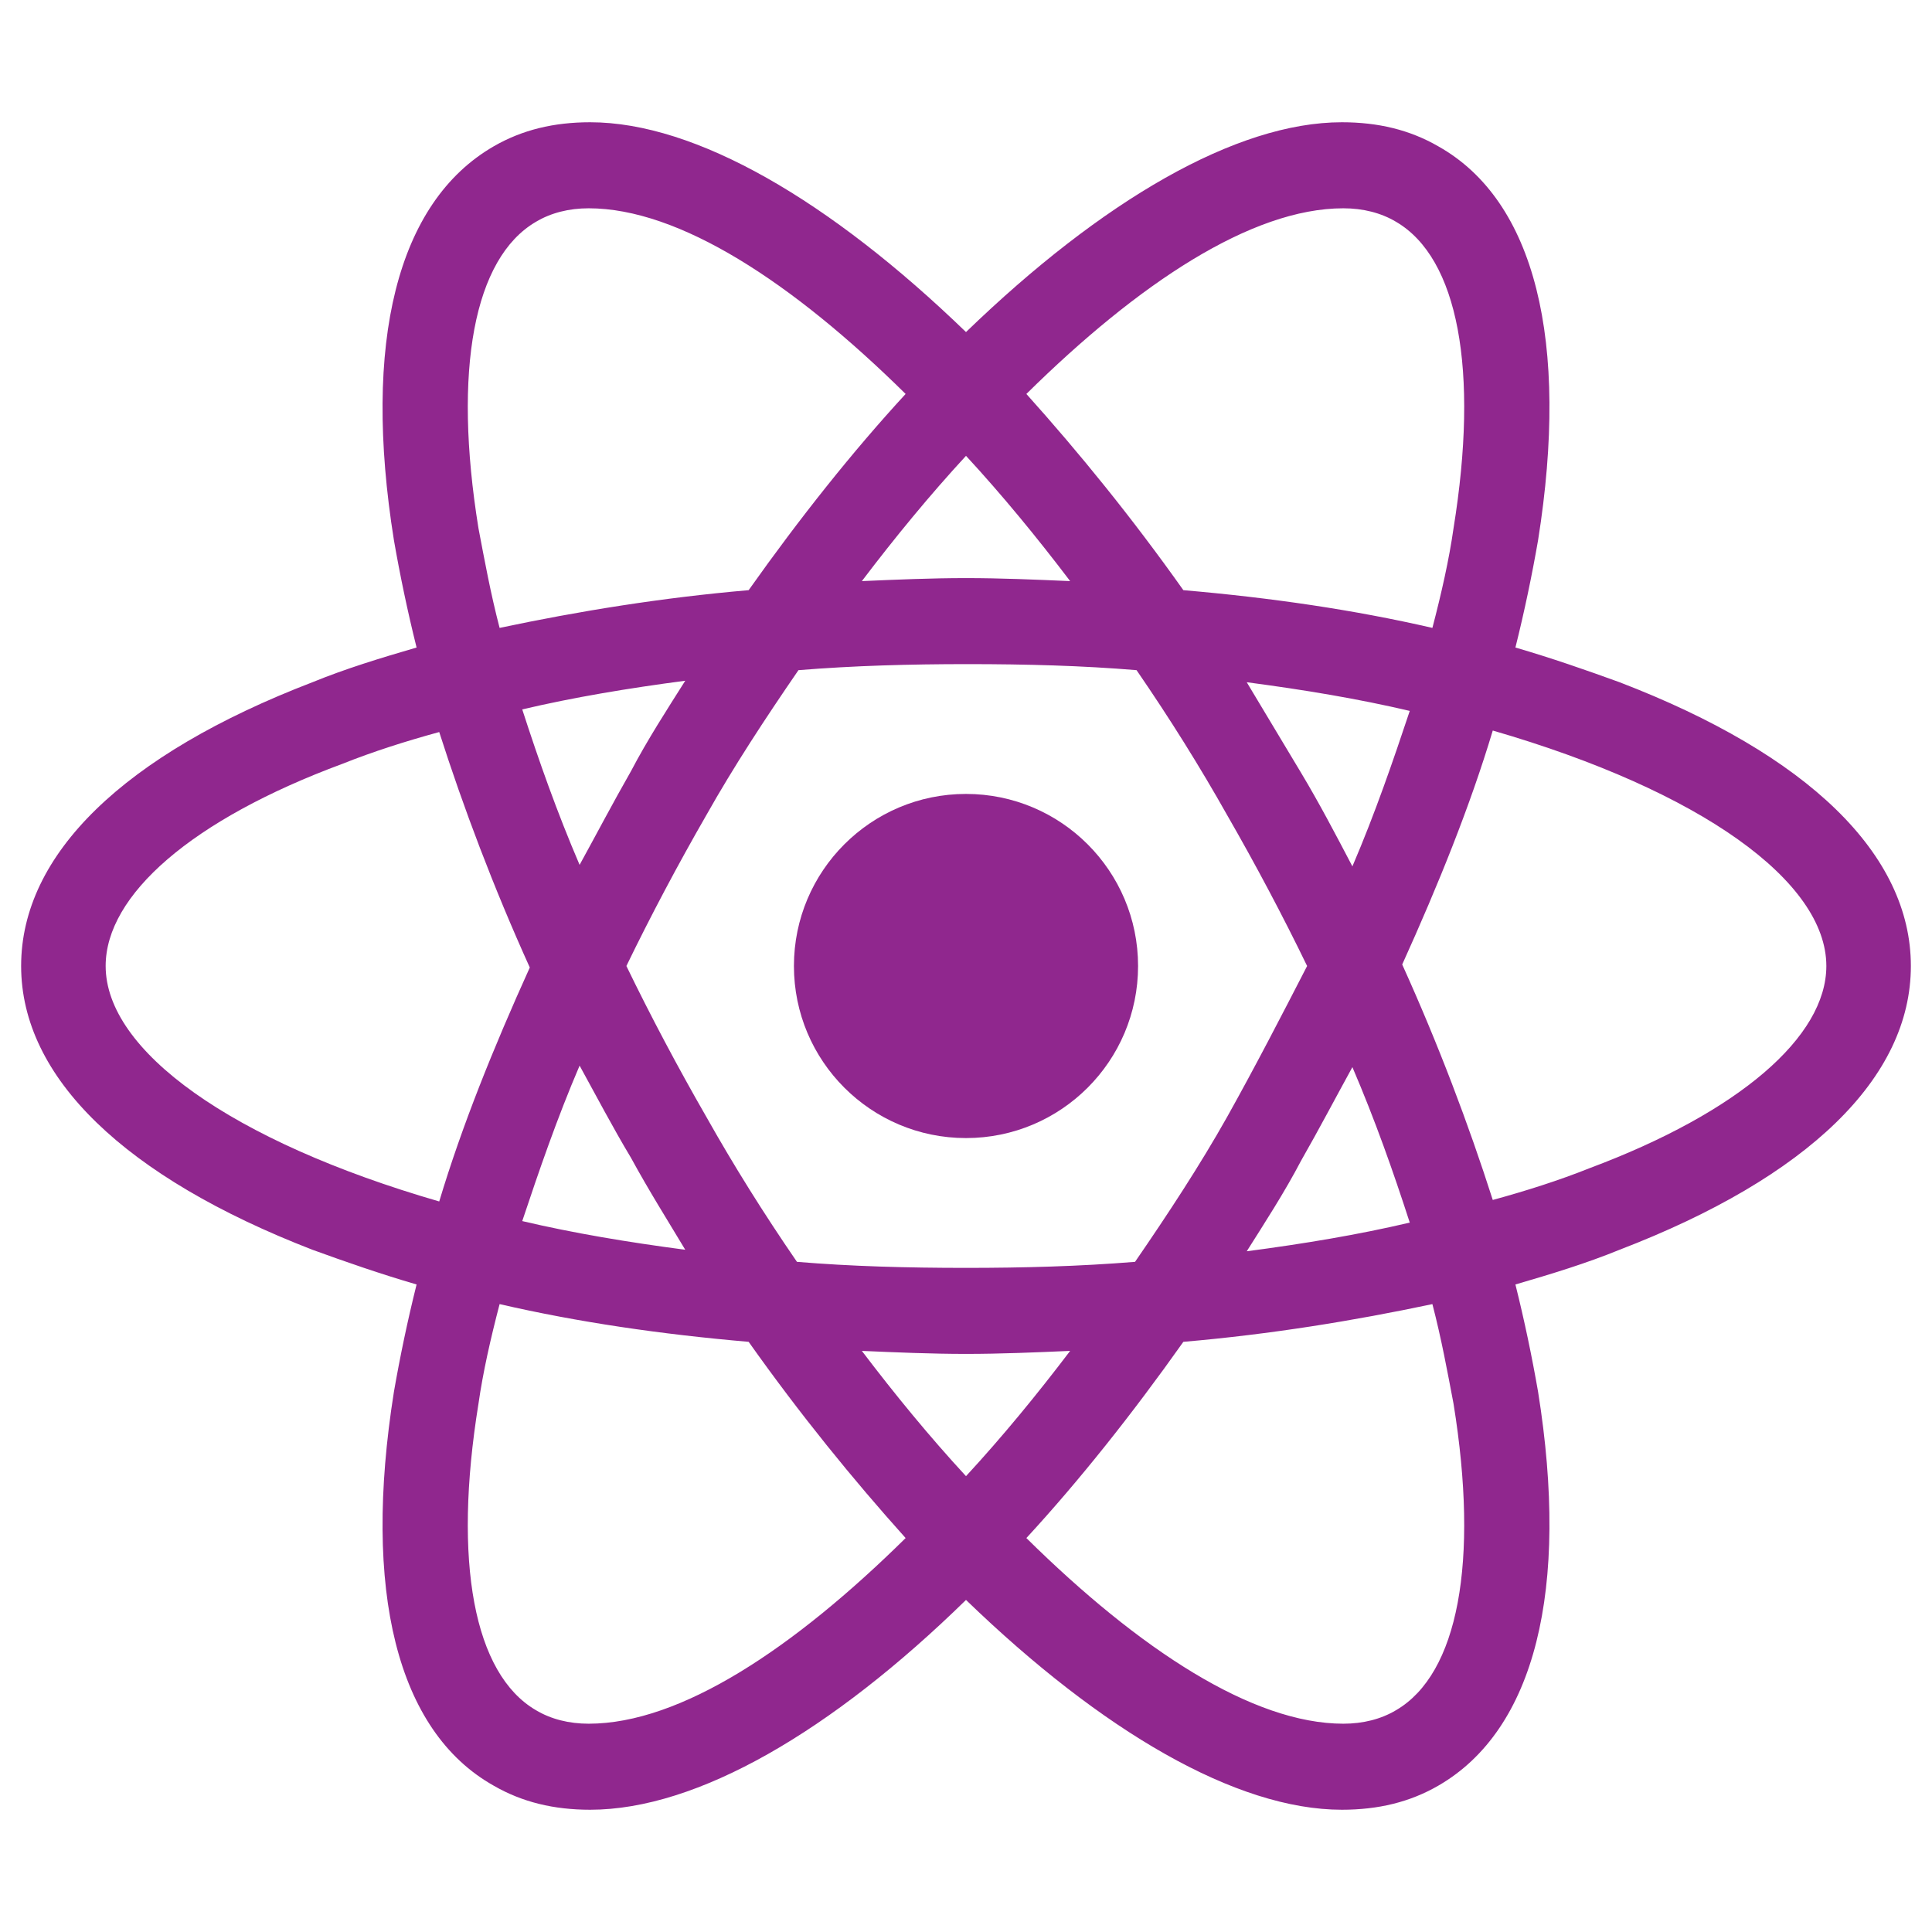
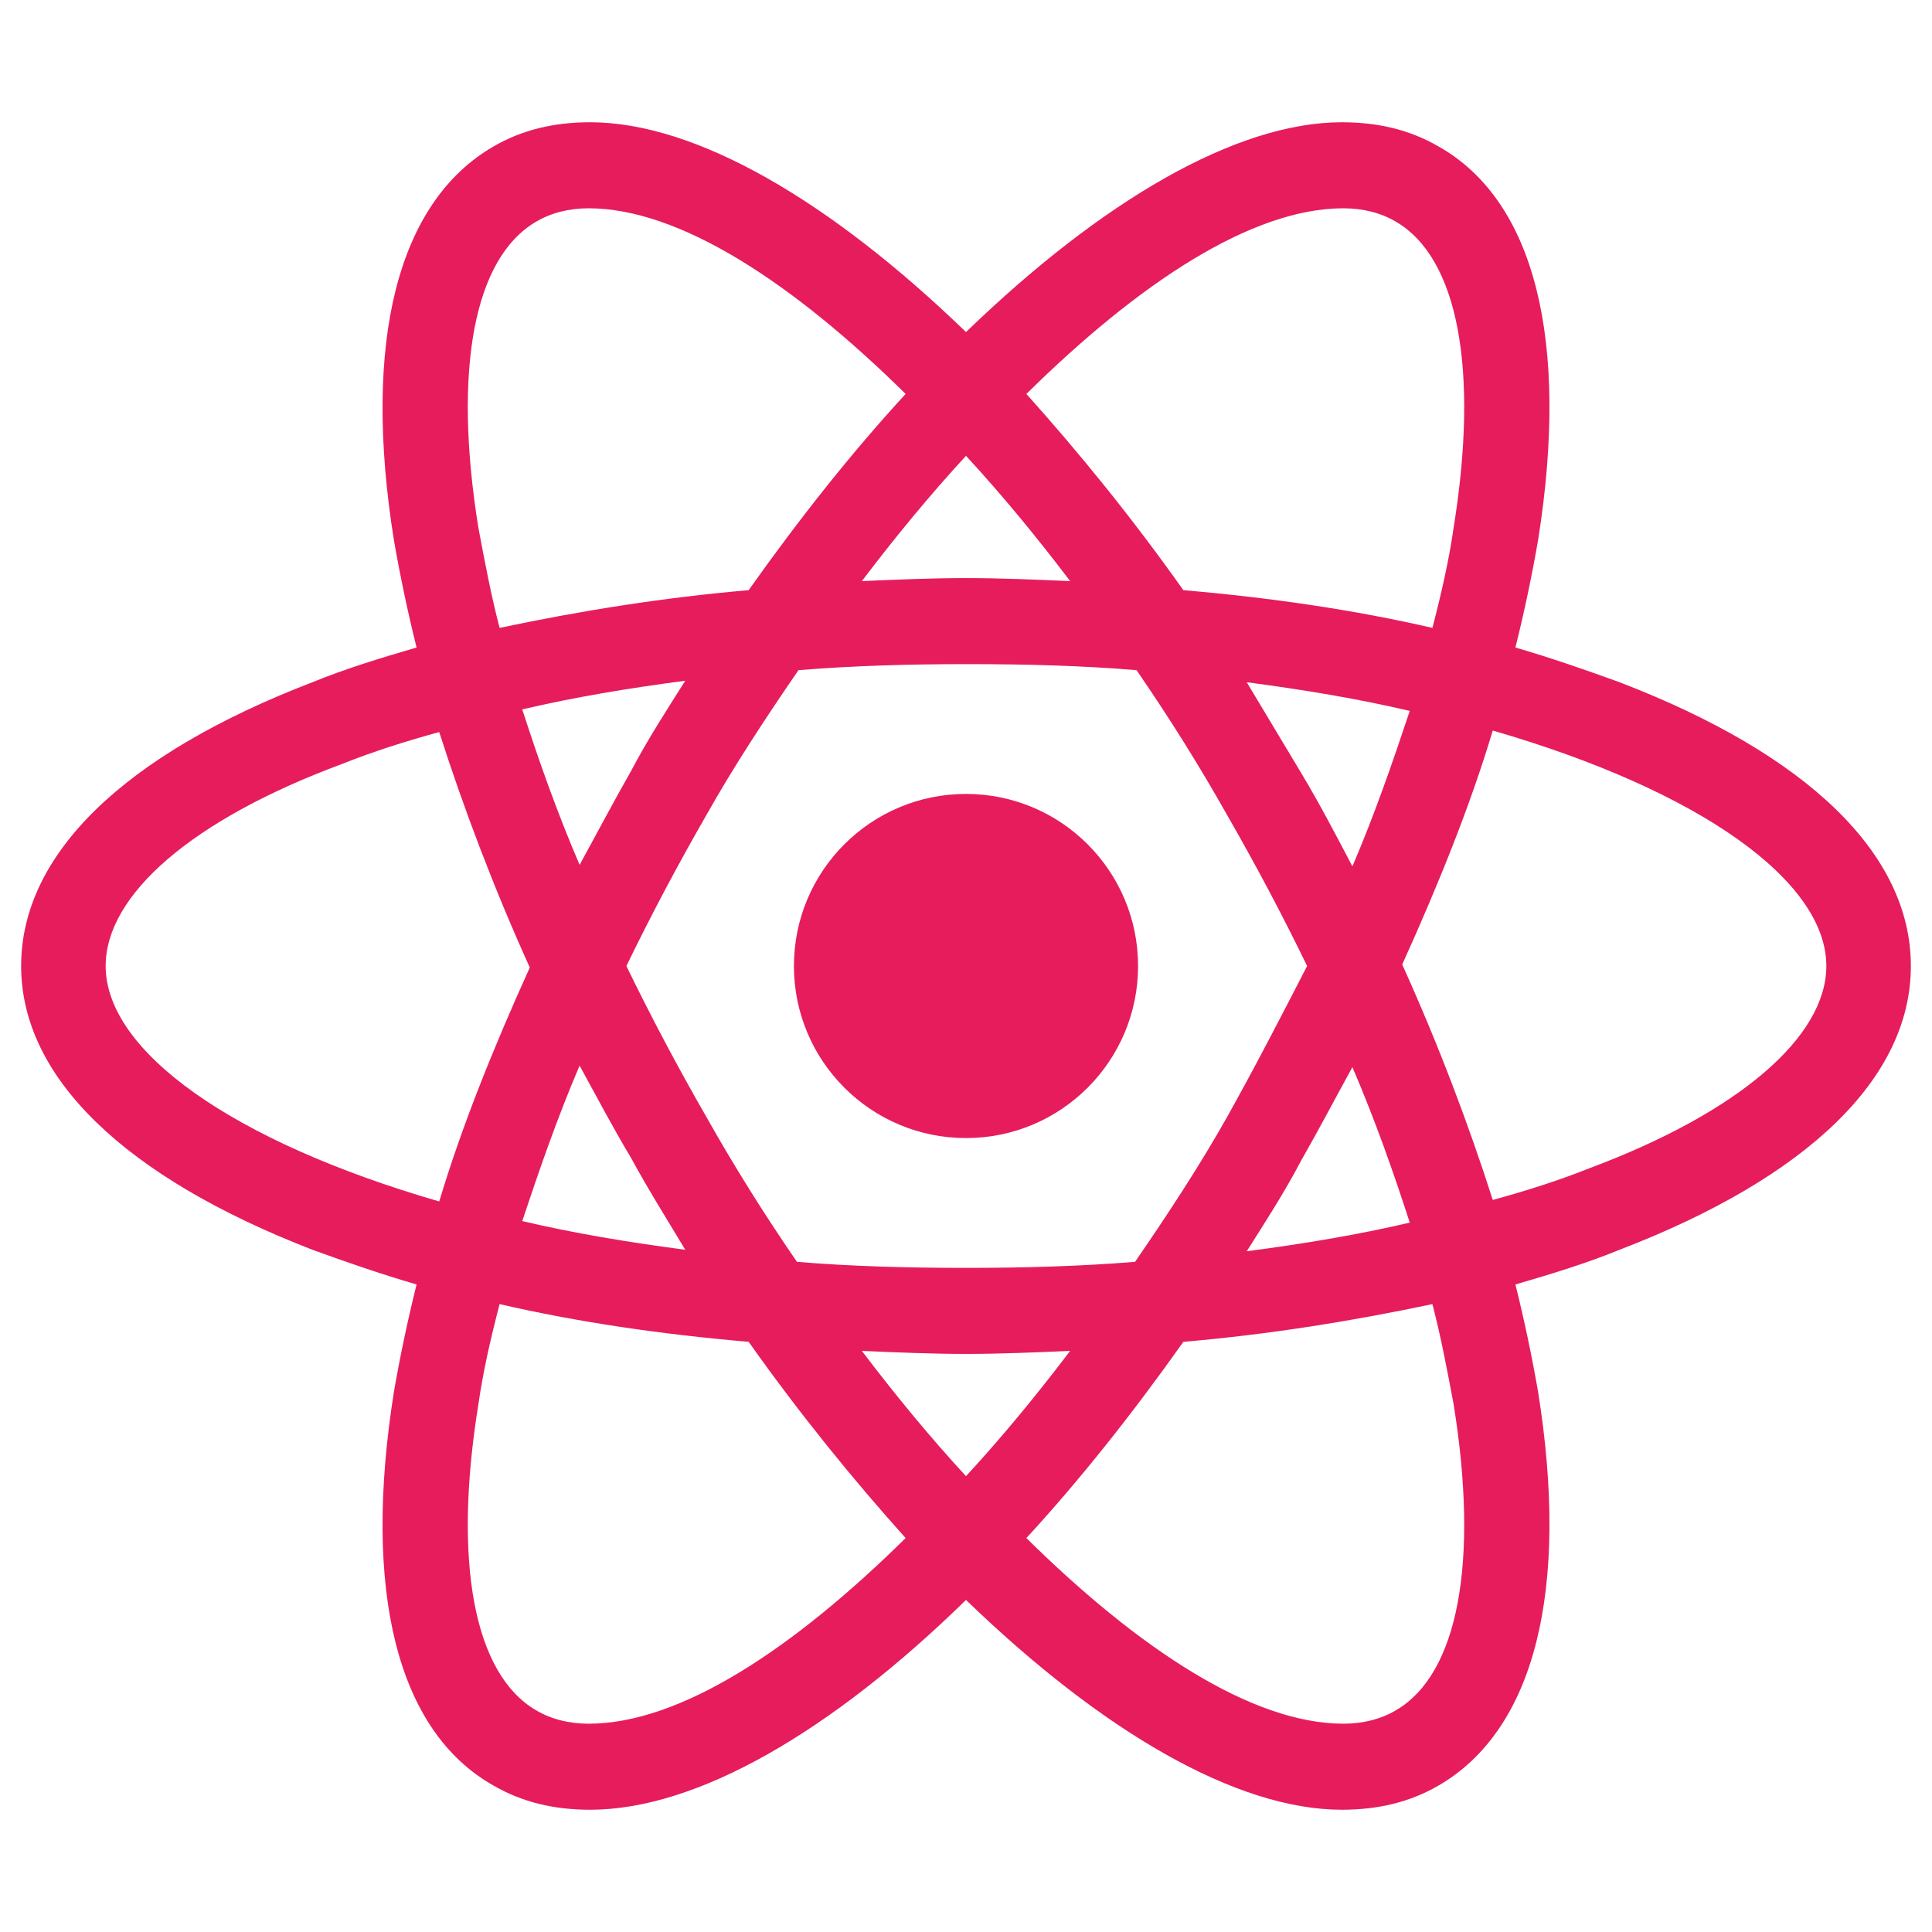
<svg xmlns="http://www.w3.org/2000/svg" version="1.1" id="Layer_1" x="0px" y="0px" viewBox="0 0 128 128" style="enable-background:new 0 0 128 128;" xml:space="preserve">
  <style type="text/css">
- 	.st0{fill:#90278E;}
+ 	.st0{fill:#E61C5D;}
</style>
  <g>
    <circle class="st0" cx="64" cy="64" r="11.4" />
    <path class="st0" d="M107.3,45.2c-2.2-0.8-4.5-1.6-6.9-2.3c0.6-2.4,1.1-4.8,1.5-7.1c2.1-13.2-0.2-22.5-6.6-26.1   c-1.9-1.1-4-1.6-6.4-1.6C81.9,8.1,73,13.3,64,22C55,13.3,46.1,8.1,39.1,8.1c-2.4,0-4.5,0.5-6.4,1.6c-6.4,3.7-8.7,13-6.6,26.1   c0.4,2.3,0.9,4.7,1.5,7.1c-2.4,0.7-4.7,1.4-6.9,2.3C8.2,50,1.4,56.6,1.4,64s6.9,14,19.3,18.8c2.2,0.8,4.5,1.6,6.9,2.3   c-0.6,2.4-1.1,4.8-1.5,7.1c-2.1,13.2,0.2,22.5,6.6,26.1c1.9,1.1,4,1.6,6.4,1.6c7.1,0,16-5.2,24.9-13.9c9,8.7,17.9,13.9,24.9,13.9   c2.4,0,4.5-0.5,6.4-1.6c6.4-3.7,8.7-13,6.6-26.1c-0.4-2.3-0.9-4.7-1.5-7.1c2.4-0.7,4.7-1.4,6.9-2.3c12.5-4.8,19.3-11.4,19.3-18.8   S119.8,50,107.3,45.2z M92.5,14.7c4.1,2.4,5.5,9.8,3.8,20.3c-0.3,2.1-0.8,4.3-1.4,6.6c-5.2-1.2-10.7-2-16.5-2.5   C75,34.3,71.5,30,68,26.1c7.4-7.3,14.9-12.3,21-12.3C90.3,13.8,91.5,14.1,92.5,14.7z M81.3,74c-1.8,3.2-3.9,6.4-6.1,9.6   C71.5,83.9,67.8,84,64,84c-3.9,0-7.6-0.1-11.2-0.4c-2.2-3.2-4.2-6.4-6-9.6c-1.9-3.3-3.7-6.7-5.3-10c1.6-3.3,3.4-6.7,5.3-10   c1.8-3.2,3.9-6.4,6.1-9.6c3.7-0.3,7.4-0.4,11.2-0.4c3.9,0,7.6,0.1,11.2,0.4c2.2,3.2,4.2,6.4,6,9.6c1.9,3.3,3.7,6.7,5.3,10   C84.9,67.3,83.2,70.6,81.3,74z M89.6,70.7c1.5,3.5,2.7,6.9,3.8,10.3c-3.4,0.8-7,1.4-10.8,1.9c1.2-1.9,2.5-3.9,3.6-6   C87.4,74.8,88.5,72.7,89.6,70.7z M64,97.8c-2.4-2.6-4.7-5.4-6.9-8.3c2.3,0.1,4.6,0.2,6.9,0.2s4.6-0.1,6.9-0.2   C68.7,92.4,66.4,95.2,64,97.8z M45.4,82.8c-3.8-0.5-7.4-1.1-10.8-1.9c1.1-3.3,2.3-6.8,3.8-10.3c1.1,2,2.2,4.1,3.4,6.1   C43,78.9,44.2,80.8,45.4,82.8z M38.4,57.3c-1.5-3.5-2.7-6.9-3.8-10.3c3.4-0.8,7-1.4,10.8-1.9c-1.2,1.9-2.5,3.9-3.6,6   C40.6,53.2,39.5,55.3,38.4,57.3z M64,30.2c2.4,2.6,4.7,5.4,6.9,8.3c-2.3-0.1-4.6-0.2-6.9-0.2c-2.3,0-4.6,0.1-6.9,0.2   C59.3,35.6,61.6,32.8,64,30.2z M86.2,51.2l-3.6-6c3.8,0.5,7.4,1.1,10.8,1.9c-1.1,3.3-2.3,6.8-3.8,10.3   C88.5,55.3,87.4,53.2,86.2,51.2z M31.7,35c-1.7-10.5-0.3-17.9,3.8-20.3c1-0.6,2.2-0.9,3.5-0.9c6,0,13.5,4.9,21,12.3   c-3.5,3.8-7,8.2-10.4,13c-5.8,0.5-11.3,1.4-16.5,2.5C32.5,39.3,32.1,37.1,31.7,35z M7,64c0-4.7,5.7-9.7,15.7-13.4   c2-0.8,4.2-1.5,6.4-2.1c1.6,5,3.6,10.3,6,15.6c-2.4,5.3-4.5,10.5-6,15.5C15.3,75.6,7,69.6,7,64z M35.5,113.3   c-4.1-2.4-5.5-9.8-3.8-20.3c0.3-2.1,0.8-4.3,1.4-6.6c5.2,1.2,10.7,2,16.5,2.5c3.4,4.8,6.9,9.1,10.4,13c-7.4,7.3-14.9,12.3-21,12.3   C37.7,114.2,36.5,113.9,35.5,113.3z M96.3,93c1.7,10.5,0.3,17.9-3.8,20.3c-1,0.6-2.2,0.9-3.5,0.9c-6,0-13.5-4.9-21-12.3   c3.5-3.8,7-8.2,10.4-13c5.8-0.5,11.3-1.4,16.5-2.5C95.5,88.7,95.9,90.9,96.3,93z M105.3,77.4c-2,0.8-4.2,1.5-6.4,2.1   c-1.6-5-3.6-10.3-6-15.6c2.4-5.3,4.5-10.5,6-15.5c13.8,4,22.1,10,22.1,15.6C121,68.7,115.2,73.7,105.3,77.4z" />
  </g>
</svg>
